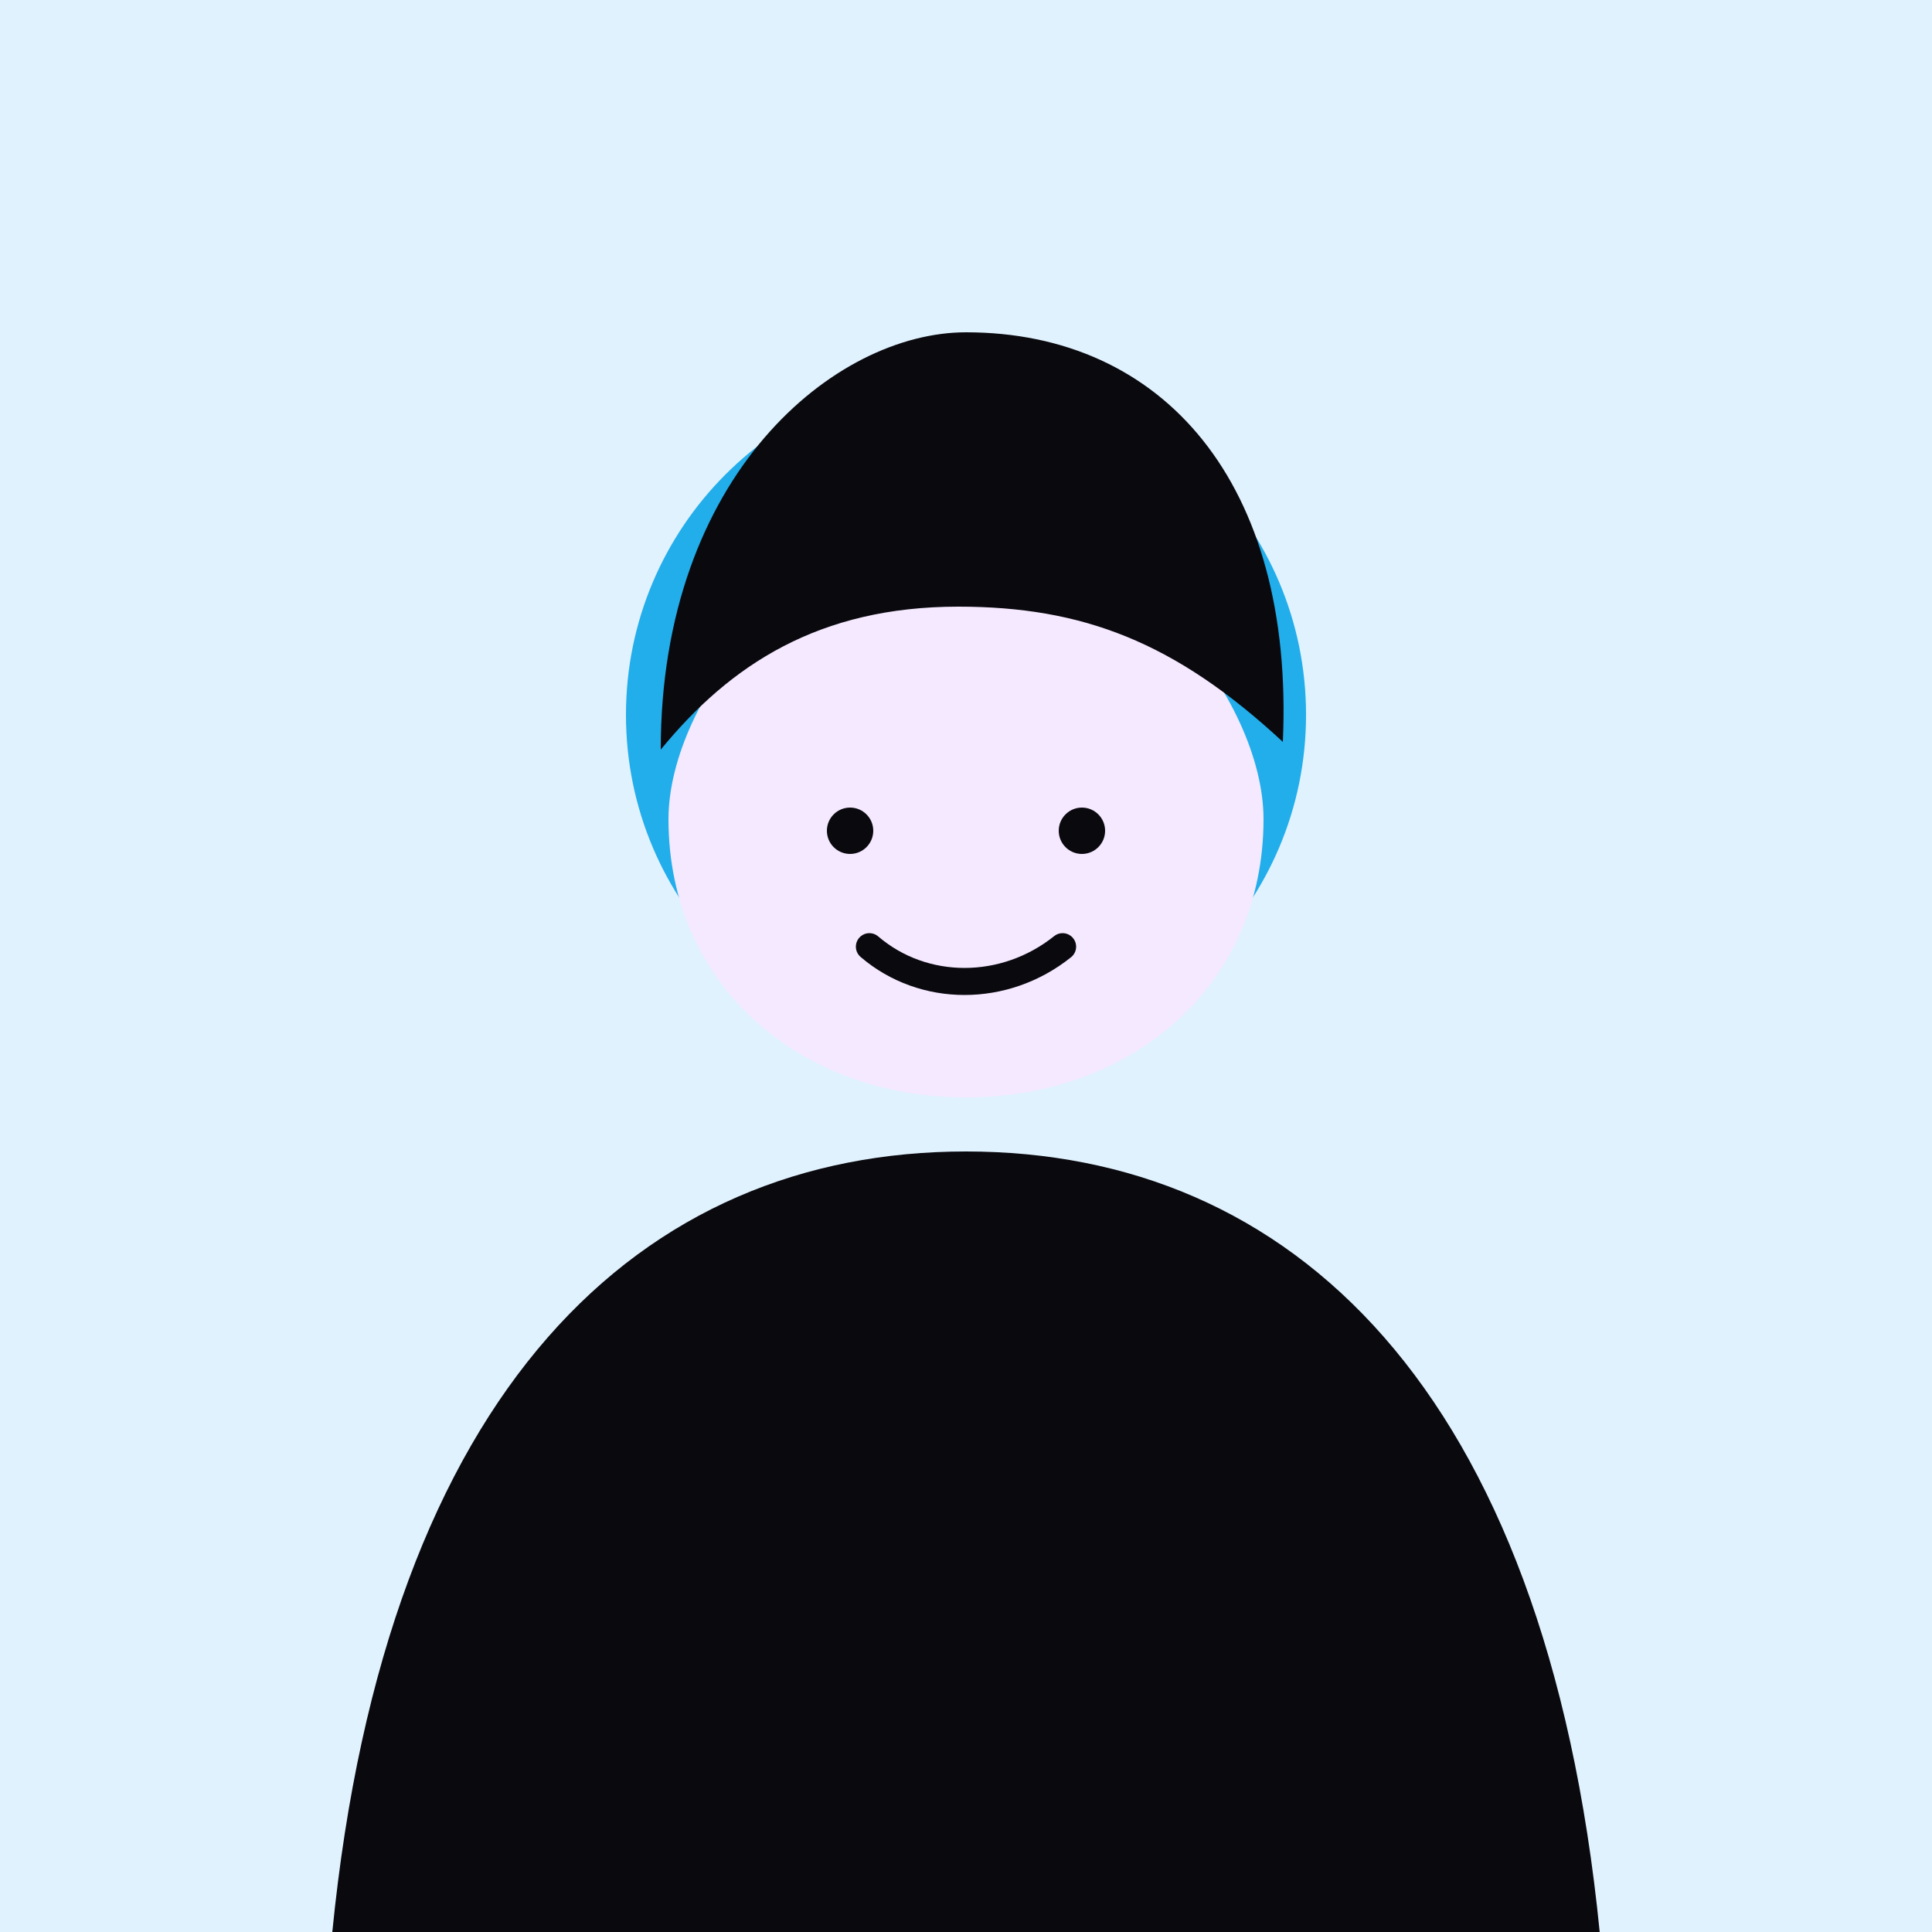
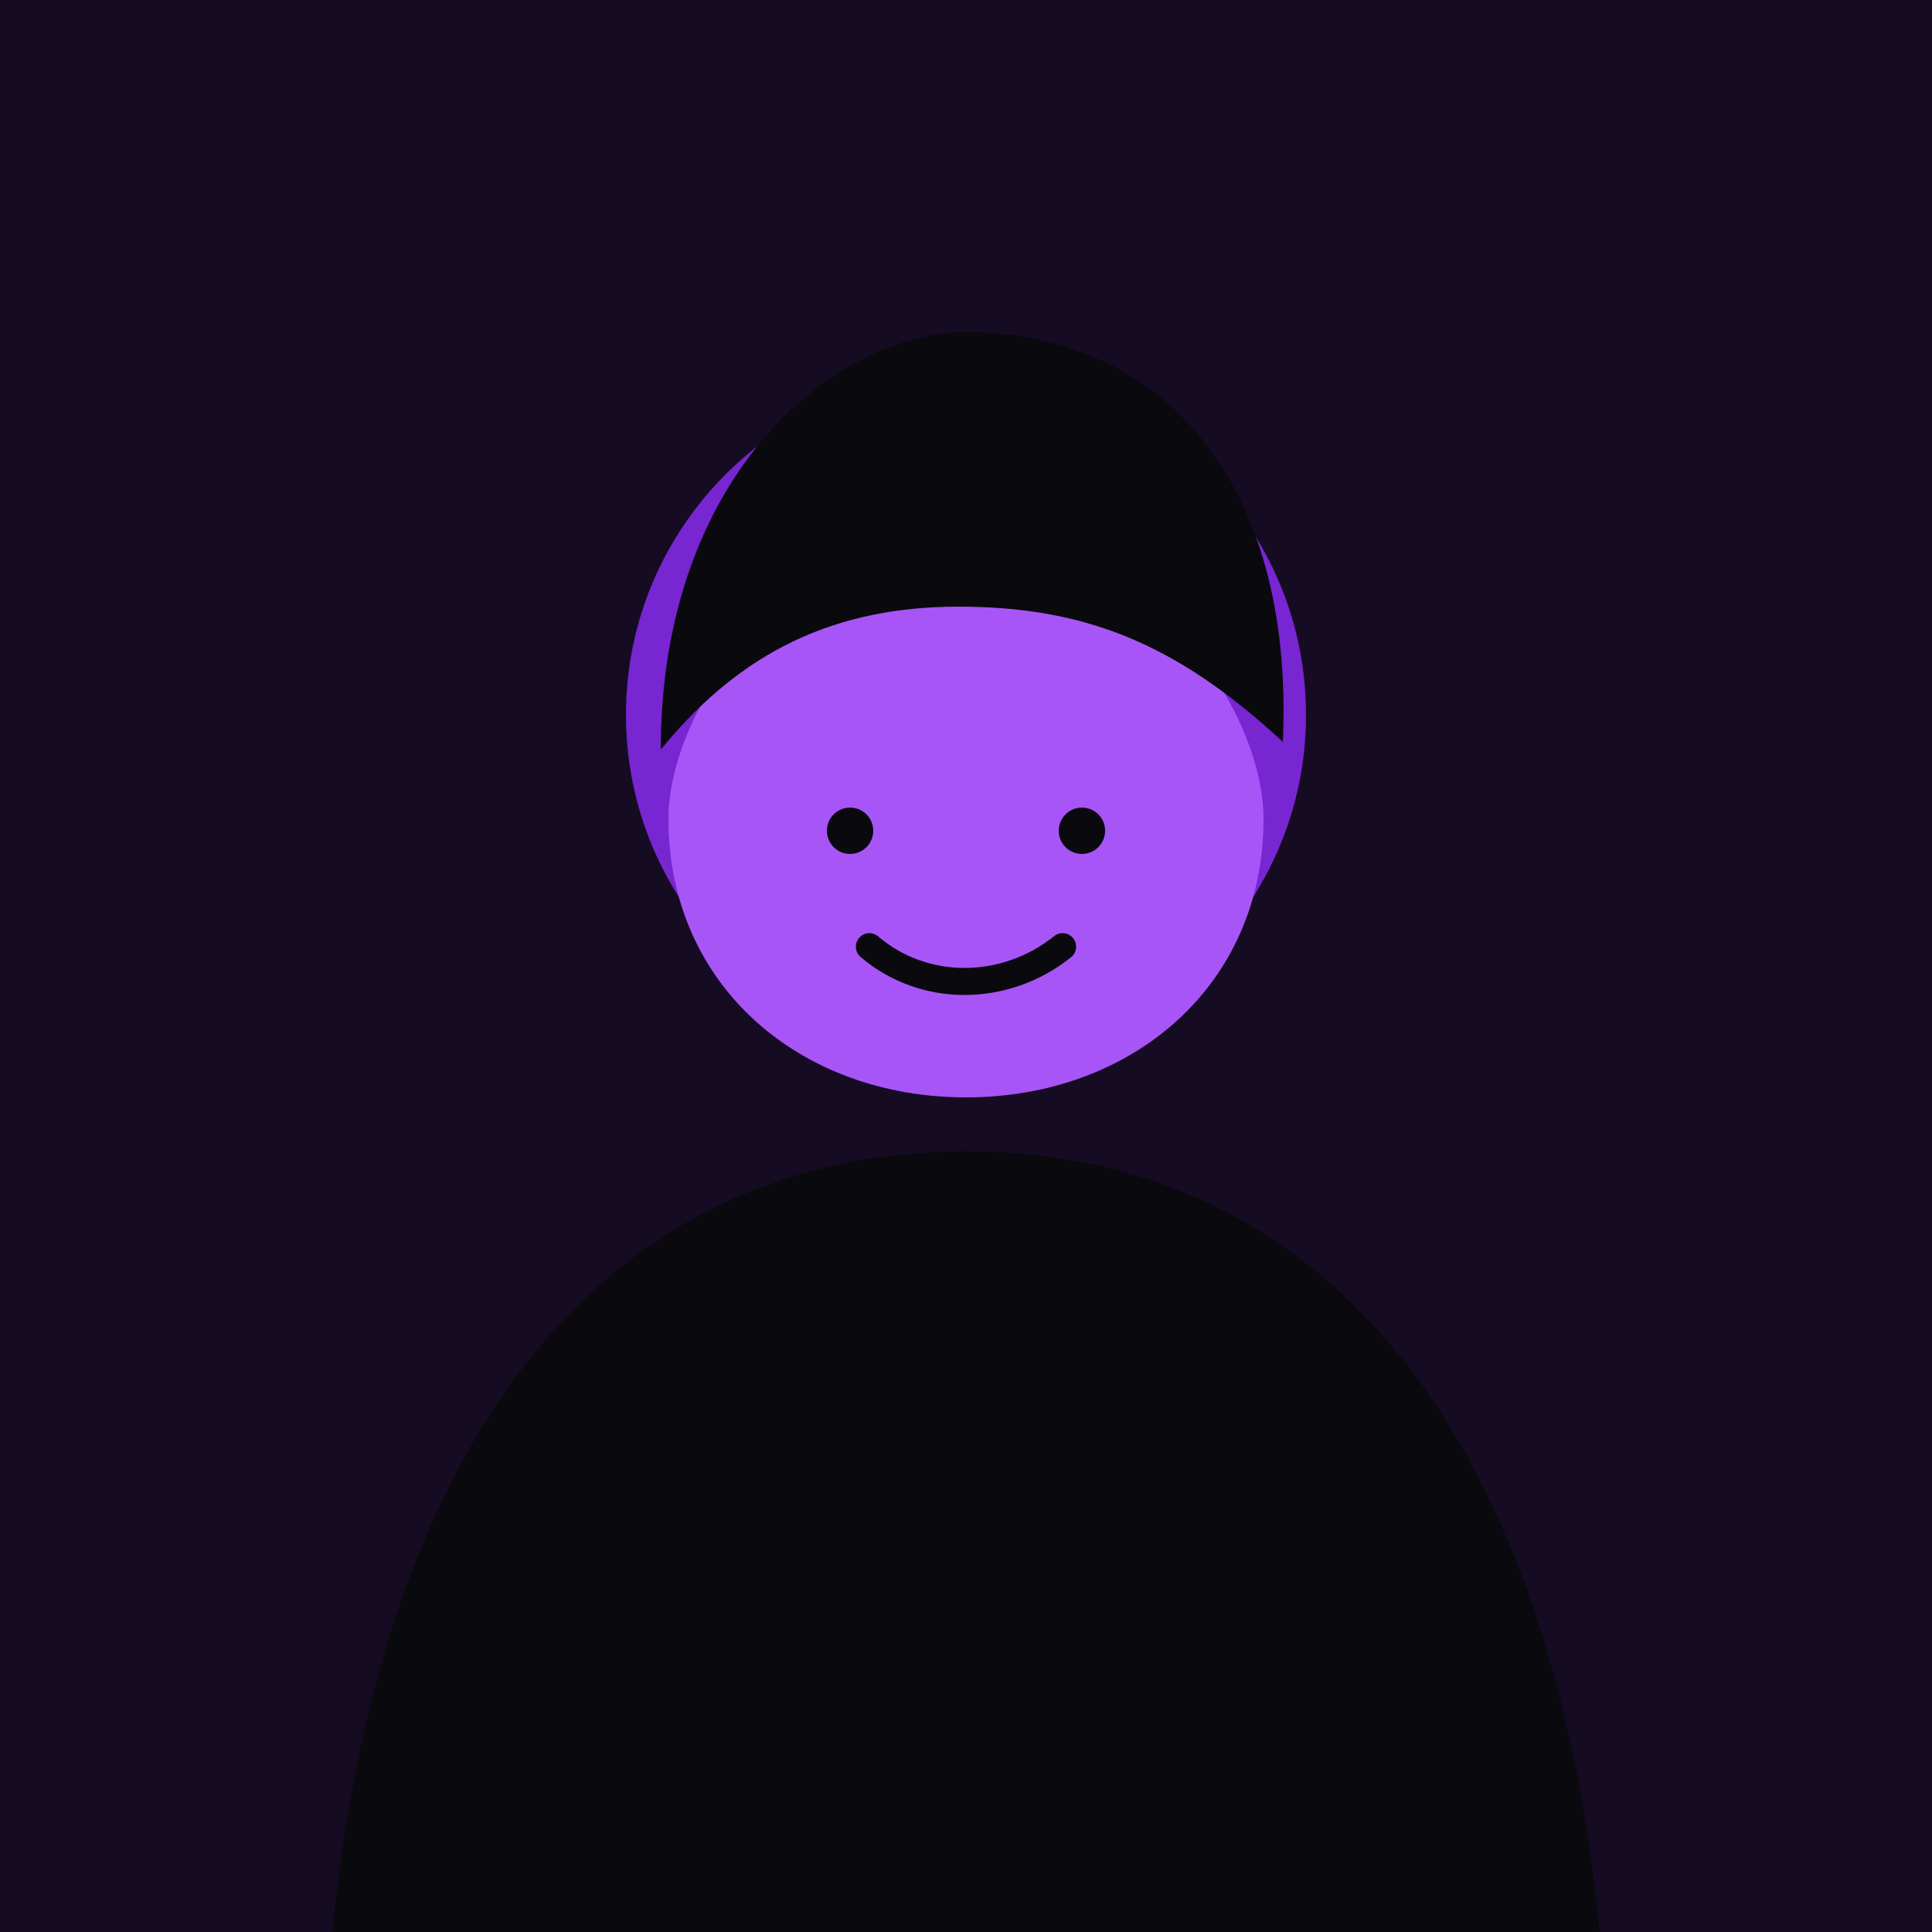
<svg xmlns="http://www.w3.org/2000/svg" width="500" height="500" viewBox="0 0 500 500" fill="none">
-   <rect width="500" height="500" fill="#e0f2fe" />
-   <circle cx="250" cy="185" r="88" fill="#0EA5E9" fill-opacity=".9" />
+   <rect width="500" height="500" fill="#150b22" />
+   <circle cx="250" cy="185" r="88" fill="#8328e6" fill-opacity=".9" />
  <path d="M86 500C100 359 166 298 250 298C334 298 400 359 414 500H86Z" fill="#0A090E" />
-   <path d="M173 212C173 181 208 136 250 136C292 136 327 181 327 212C327 255 293 284 250 284C207 284 173 255 173 212Z" fill="#F5E9FF" />
+   <path d="M173 212C173 181 208 136 250 136C292 136 327 181 327 212C327 255 293 284 250 284C207 284 173 255 173 212Z" fill="#a855f7" />
  <path d="M171 194C171 123 216 86 250 86C301 86 335 125 332 192C304 166 280 157 248 157C212 157 189 172 171 194Z" fill="#0A090E" />
  <circle cx="220" cy="215" r="6" fill="#0A090E" />
  <circle cx="280" cy="215" r="6" fill="#0A090E" />
  <path d="M225 245C239 257 260 257 275 245" stroke="#0A090E" stroke-width="7" stroke-linecap="round" />
</svg>
